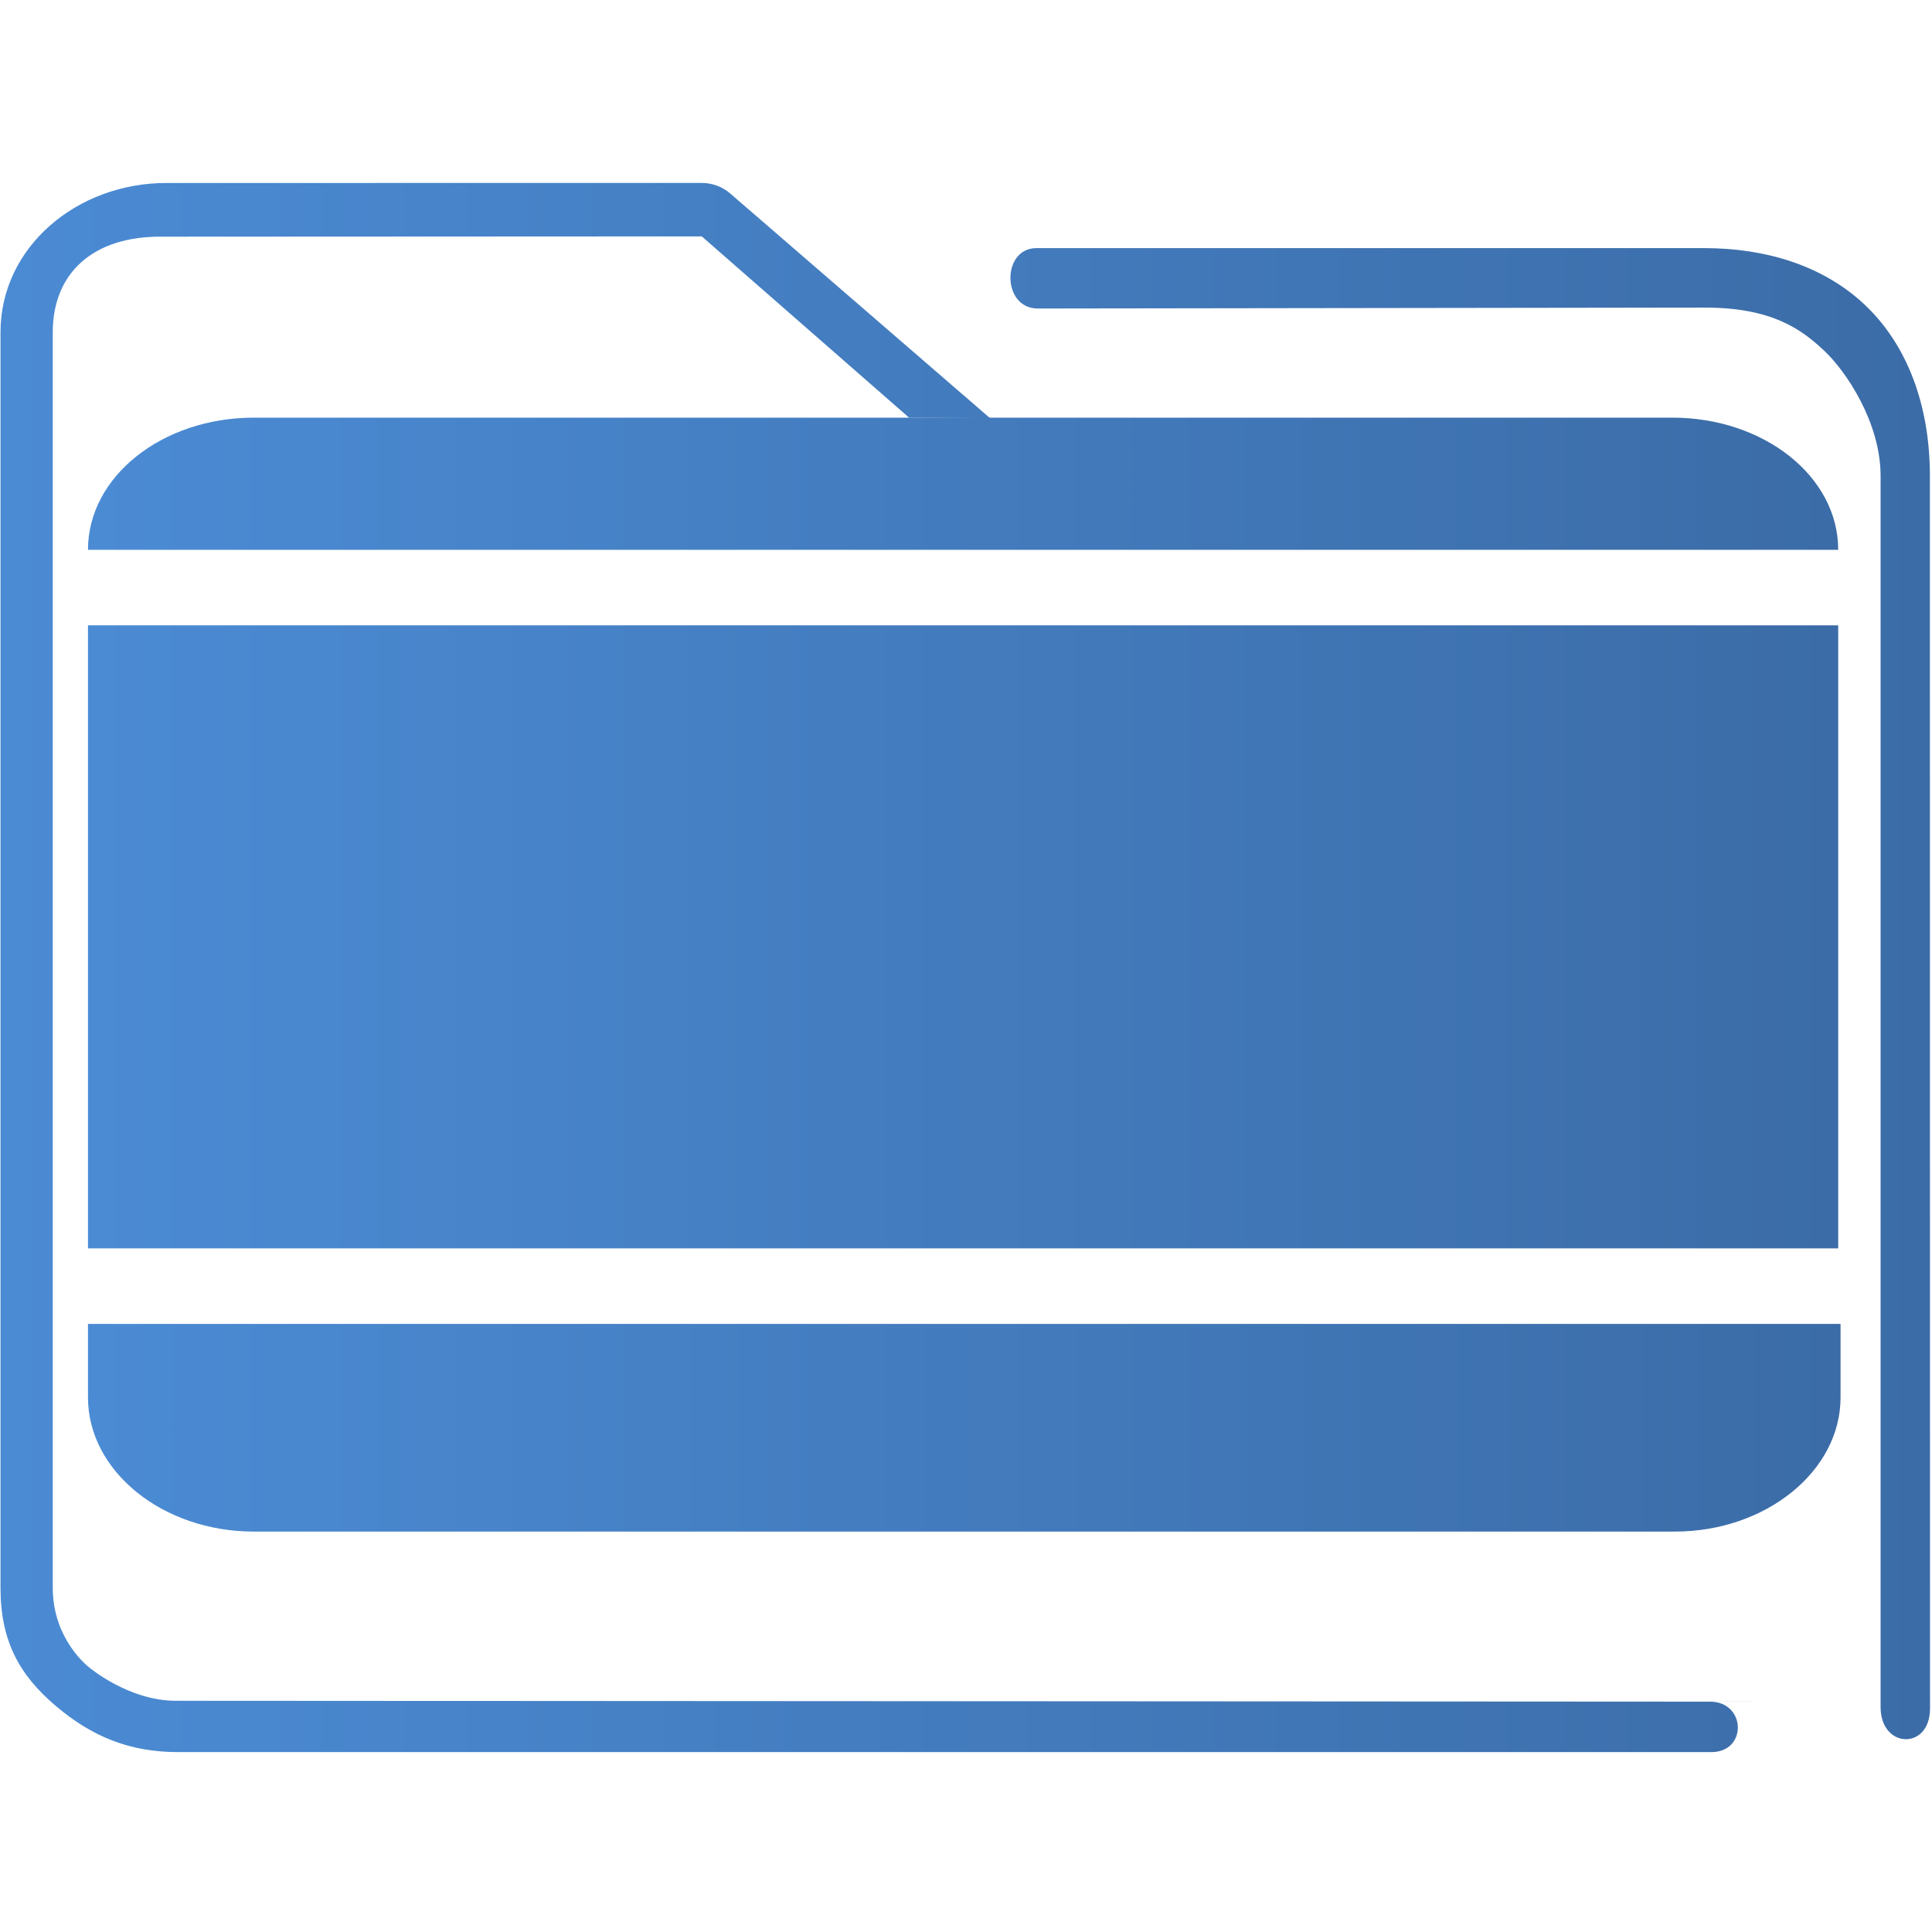
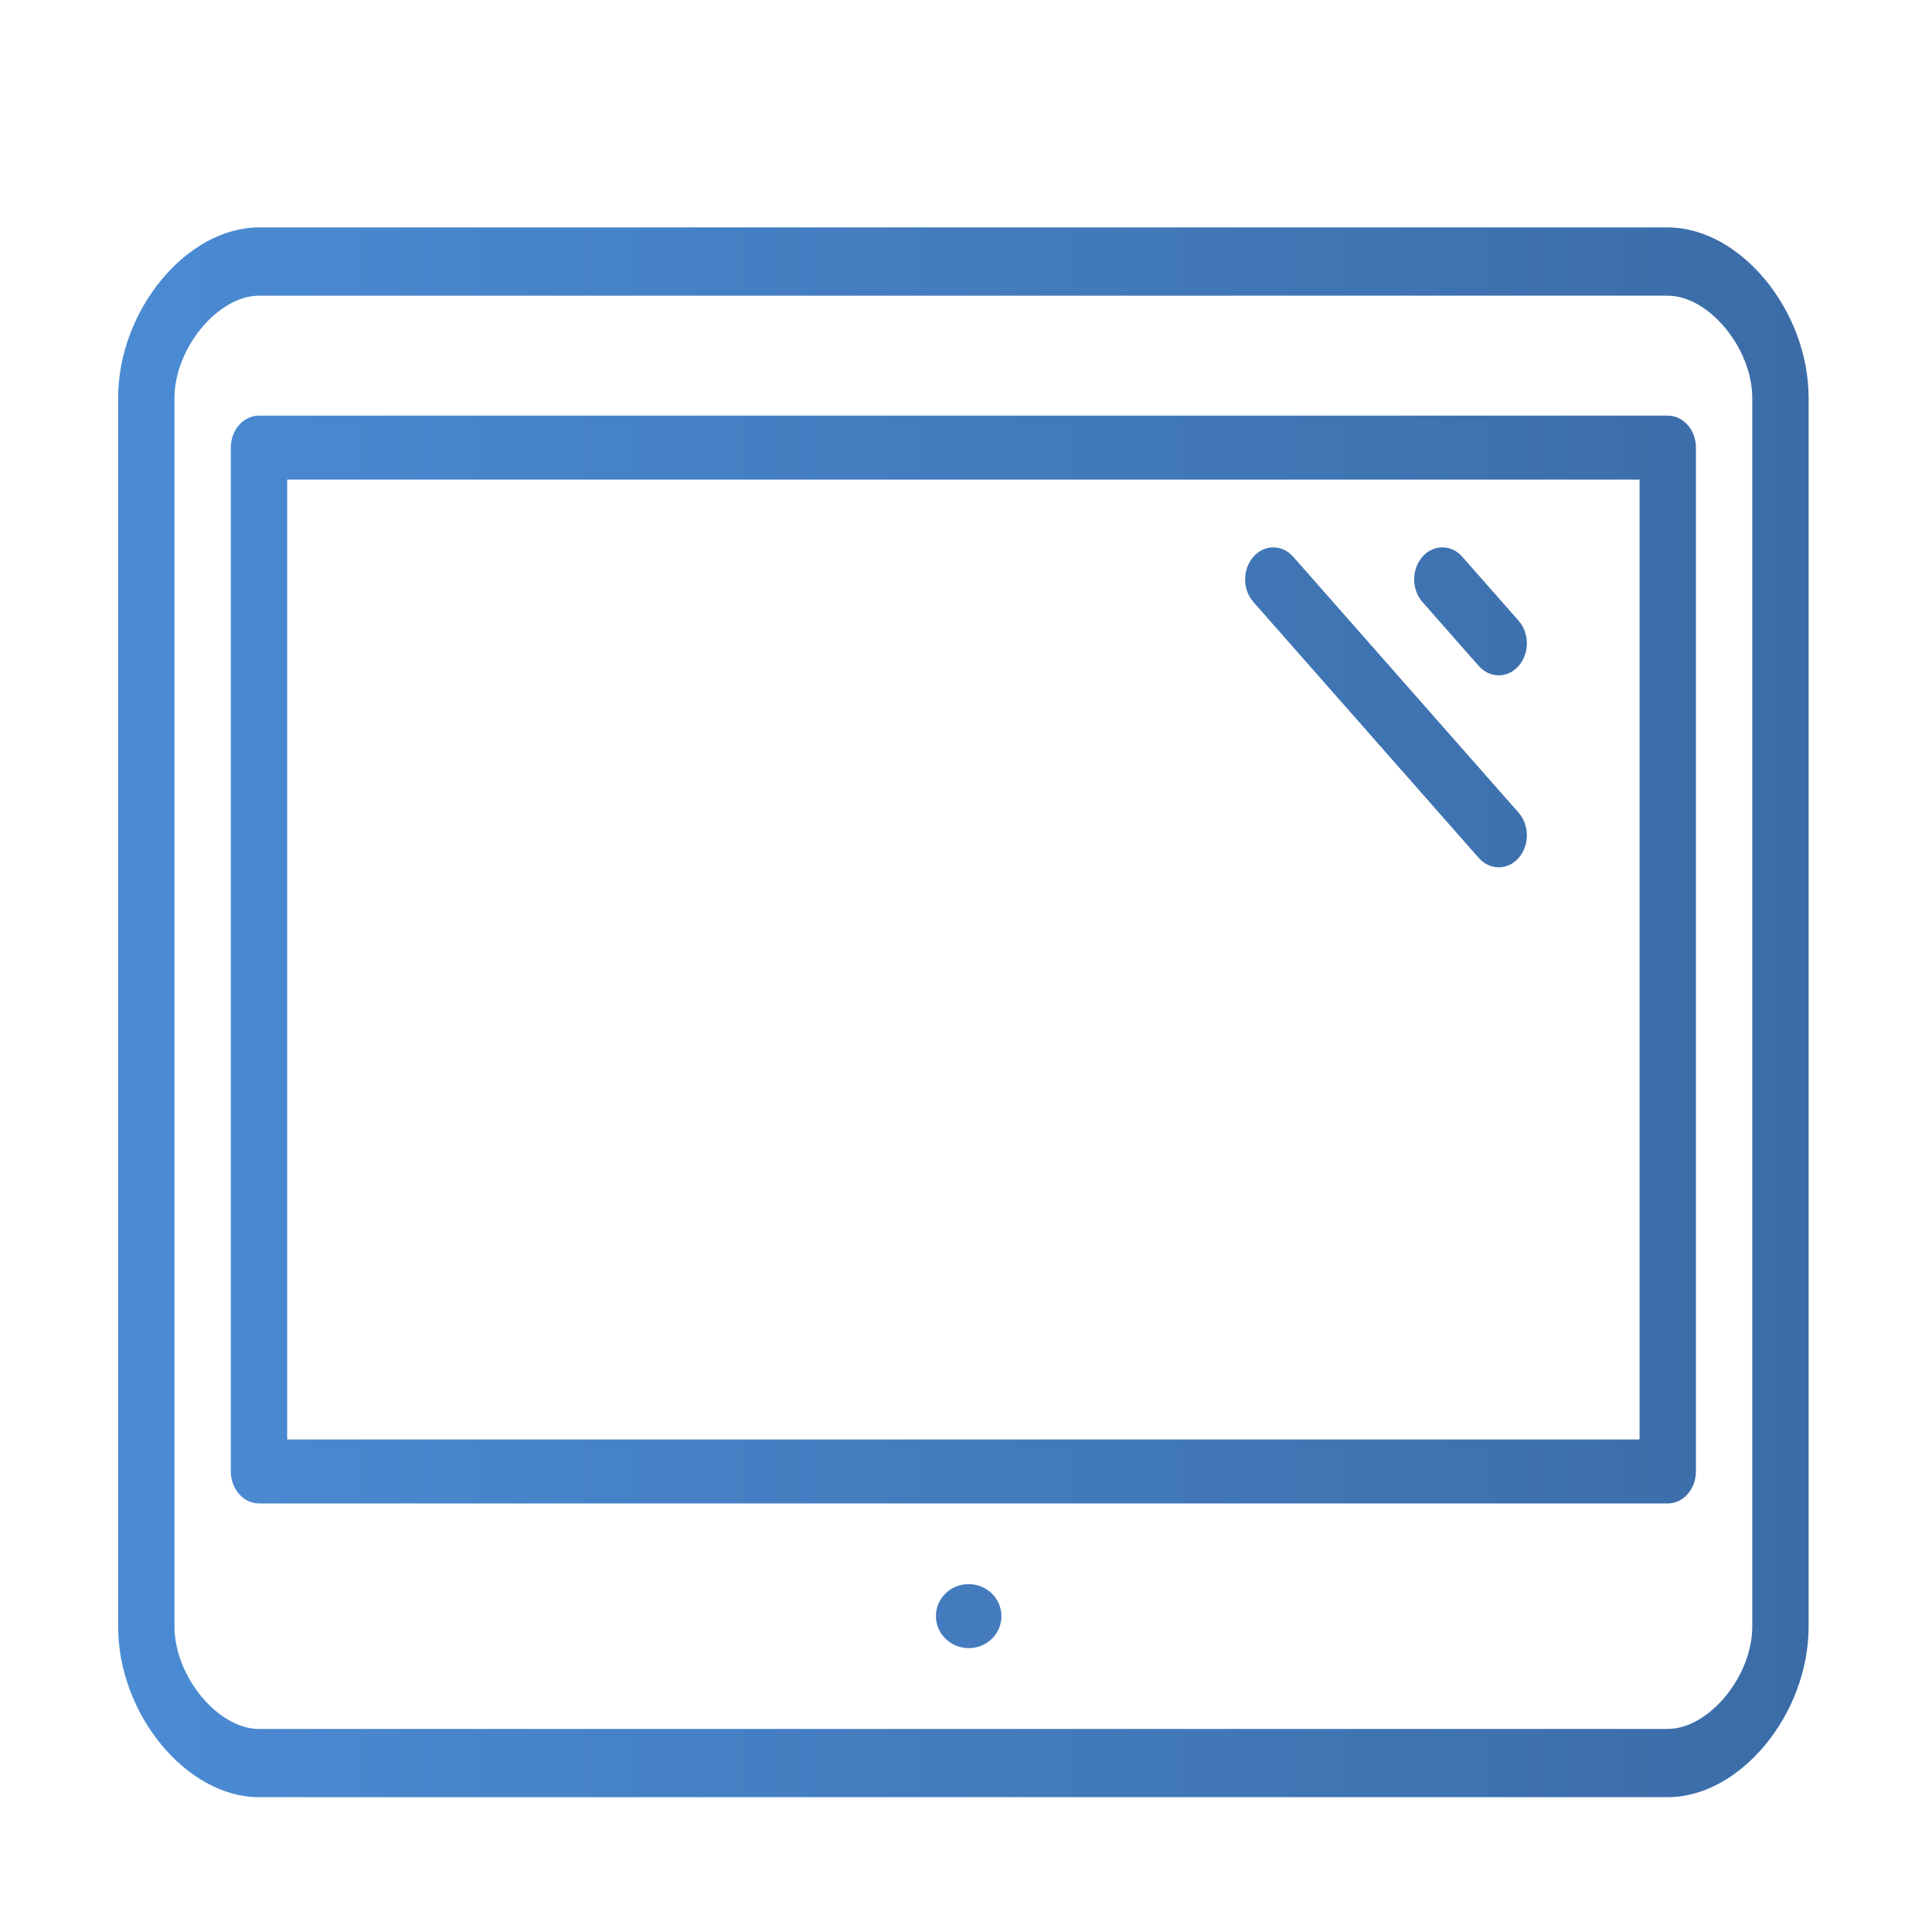
- <svg xmlns="http://www.w3.org/2000/svg" xmlns:xlink="http://www.w3.org/1999/xlink" width="64" version="1.1" height="64" id="svg40">
+ <svg xmlns="http://www.w3.org/2000/svg" xmlns:xlink="http://www.w3.org/1999/xlink" id="svg40" height="64" version="1.1" width="64">
  <defs id="defs5455">
+     <linearGradient id="linearGradient3192">
+       <stop style="stop-color:#4b8bd4;stop-opacity:1;" offset="0" id="stop3188" />
+       <stop style="stop-color:#3b6ca7;stop-opacity:1;" offset="1" id="stop3190" />
+     </linearGradient>
    <linearGradient id="linearGradient856">
-       <stop style="stop-color:#4b8bd4;stop-opacity:1" offset="0" id="stop851" />
-       <stop style="stop-color:#3b6ca7;stop-opacity:1" offset="1" id="stop853" />
+       <stop style="stop-color:#ff00ff;stop-opacity:1" offset="0" id="stop852" />
+       <stop style="stop-color:#ff00ff;stop-opacity:1" offset="1" id="stop854" />
    </linearGradient>
-     <linearGradient xlink:href="#linearGradient856" id="linearGradient838" x1="6" y1="50" x2="94.006" y2="50" gradientUnits="userSpaceOnUse" gradientTransform="matrix(0.9780981,0,0,1,64.25068,974.4729)" />
-     <linearGradient id="linearGradient836">
-       <stop style="stop-color:#008080;stop-opacity:1" offset="0" id="stop832" />
-       <stop style="stop-color:#00ffcc;stop-opacity:1" offset="1" id="stop834" />
+     <linearGradient id="linearGradient984">
+       <stop style="stop-color:#ffff00;stop-opacity:1;" offset="0" id="stop980" />
+       <stop style="stop-color:#ff00ff;stop-opacity:1" offset="1" id="stop982" />
    </linearGradient>
-     <linearGradient xlink:href="#linearGradient836" id="linearGradient849" x1="12" y1="44.5" x2="87.1" y2="44.5" gradientUnits="userSpaceOnUse" />
-     <linearGradient xlink:href="#linearGradient856" id="linearGradient854" x1="12" y1="18.5" x2="87" y2="18.5" gradientUnits="userSpaceOnUse" />
-     <linearGradient xlink:href="#linearGradient856" id="linearGradient862" x1="12" y1="42.5" x2="87" y2="42.5" gradientUnits="userSpaceOnUse" />
-     <linearGradient xlink:href="#linearGradient856" id="linearGradient876" x1="12" y1="68.5" x2="87.1" y2="68.5" gradientUnits="userSpaceOnUse" />
+     <linearGradient xlink:href="#linearGradient856" id="linearGradient986" x1="0" y1="213.333" x2="512.001" y2="213.333" gradientUnits="userSpaceOnUse" />
+     <linearGradient xlink:href="#linearGradient3192" id="linearGradient842" gradientUnits="userSpaceOnUse" x1="0" y1="213.333" x2="512.001" y2="213.333" gradientTransform="matrix(1.16016,0,0,1.000166,-39.66836,20.45907)" />
+     <linearGradient xlink:href="#linearGradient3192" id="linearGradient844" gradientUnits="userSpaceOnUse" x1="0" y1="213.333" x2="512.001" y2="213.333" />
+     <linearGradient xlink:href="#linearGradient3192" id="linearGradient846" gradientUnits="userSpaceOnUse" x1="0" y1="213.333" x2="512.001" y2="213.333" />
+     <linearGradient xlink:href="#linearGradient3192" id="linearGradient848" gradientUnits="userSpaceOnUse" x1="0" y1="213.333" x2="512.001" y2="213.333" gradientTransform="matrix(1,0,0,1.066584,0,-1.136396)" />
+     <linearGradient xlink:href="#linearGradient3192" id="linearGradient850" gradientUnits="userSpaceOnUse" x1="0" y1="213.333" x2="512.001" y2="213.333" gradientTransform="translate(0,16.05767)" />
+     <linearGradient xlink:href="#linearGradient984" id="linearGradient852" gradientUnits="userSpaceOnUse" x1="0" y1="213.333" x2="512.001" y2="213.333" />
+     <linearGradient xlink:href="#linearGradient984" id="linearGradient854" gradientUnits="userSpaceOnUse" x1="0" y1="213.333" x2="512.001" y2="213.333" />
  </defs>
-   <g id="layer1" transform="translate(-384.5714,-483.798)">
-     <g id="g4578" transform="matrix(1.208333,0,0,1.588888,-77.11883,-310.6806)" />
-     <g id="g4255" transform="translate(0,-1.2)">
-       <g id="text4213" transform="matrix(0.6482982,0,0,0.6482982,155.6317,190.0607)" />
-     </g>
-     <g transform="matrix(0.742555,0,0,0.742555,332.521,-244.8786)" id="g4">
-       <path style="color:#000000;font-style:normal;font-variant:normal;font-weight:normal;font-stretch:normal;font-size:medium;line-height:normal;font-family:Sans;-inkscape-font-specification:Sans;text-indent:0;text-align:start;text-decoration:none;text-decoration-line:none;letter-spacing:normal;word-spacing:normal;text-transform:none;writing-mode:lr-tb;direction:ltr;baseline-shift:baseline;text-anchor:start;display:inline;overflow:visible;visibility:visible;opacity:1;fill:url(#linearGradient838);fill-opacity:1;fill-rule:nonzero;stroke:none;stroke-width:3.956;marker:none;enable-background:accumulate" d="m 77.516,989.473 c -3.989,0 -7.397,2.86 -7.397,6.656 v 56.017 c 0,2.365 0.836,3.884 2.46,5.263 1.624,1.379 3.309,2.064 5.46,2.064 h 68.371 c 1.641,0.029 1.595,-2.225 3.9e-4,-2.249 l -68.466,-0.04 c -2.116,0 -3.874,-1.493 -3.874,-1.493 0,0 -1.62,-1.216 -1.62,-3.546 v -56.017 c 0,-2.616 1.779,-4.295 4.887,-4.26 l 24.067,-0.012 9.25,8.089 3.607,0.018 v 0 0 0 L 102.672,989.941 c -0.351,-0.302 -0.795,-0.467 -1.253,-0.469 z m 38.818,2.906 c -1.553,-0.004 -1.556,2.671 0.039,2.694 l 29.763,-0.041 c 3.016,-0.004 4.322,0.973 5.326,1.91 1.004,0.937 2.53,3.23 2.53,5.593 v 54.938 c 0.009,1.859 2.198,1.92 2.205,0.064 l -0.006,-55.002 c -3.1e-4,-3.21 -1.05,-5.898 -2.934,-7.656 -1.884,-1.758 -4.45,-2.5 -7.122,-2.5 h -29.618 c -0.061,-0.003 -0.122,-0.003 -0.183,0 z" id="path2-3" />
-     </g>
-     <g id="g10" transform="matrix(0.7730501,0,0,0.6254237,378.2092,488.252)" style="fill:url(#linearGradient849);fill-opacity:1">
-       <rect x="12" y="26" width="75" height="33" id="rect4" style="opacity:1;fill:url(#linearGradient862);fill-opacity:1.0" />
-       <path d="m 12,22 h 75 c 0,-3.9 -3.2,-7 -7.1,-7 H 19.1 C 15.2,15 12,18.1 12,22 Z" id="path6" style="opacity:1;fill:url(#linearGradient854);fill-opacity:1.0" />
-       <path d="m 12,66.9 c 0,3.9 3.2,7.1 7.1,7.1 H 80 c 3.9,0 7.1,-3.2 7.1,-7.1 V 63 H 12 Z" id="path8" style="opacity:1;fill:url(#linearGradient876);fill-opacity:1.0" />
+   <g transform="matrix(1 0 0 1 -384.5714 -483.798)" id="layer1">
+     <g transform="matrix(0.1093748,0,0,0.124203,388.4844,489.2122)" id="computer" style="fill:url(#linearGradient986);fill-opacity:1">
+       <g id="g16" style="fill:url(#linearGradient854);fill-opacity:1">
+         <g id="g14" style="fill:url(#linearGradient852);fill-opacity:1">
+           <path style="fill:url(#linearGradient842);fill-opacity:1.0;stroke-width:1.077" id="path4" d="m 257.63,378.919 h -0.098 c -5.464,0 -9.851,3.824 -9.851,8.534 0,4.711 4.485,8.534 9.95,8.534 5.475,0 9.9,-3.824 9.9,-8.534 0,-4.711 -4.425,-8.534 -9.9,-8.534 z" />
+           <path style="fill:url(#linearGradient844);fill-opacity:1.0" id="path6" d="m 412.1,134.033 c 1.664,1.664 3.849,2.5 6.033,2.5 2.185,0 4.369,-0.836 6.033,-2.5 3.336,-3.337 3.336,-8.73 0,-12.066 L 407.1,104.9 c -3.336,-3.337 -8.73,-3.337 -12.066,0 -3.337,3.337 -3.337,8.73 0,12.066 z" />
+           <path style="fill:url(#linearGradient846);fill-opacity:1.0" id="path8" d="m 412.1,185.233 c 1.664,1.664 3.849,2.5 6.033,2.5 2.185,0 4.369,-0.836 6.033,-2.5 3.336,-3.337 3.336,-8.73 0,-12.066 L 355.9,104.9 c -3.337,-3.337 -8.73,-3.337 -12.066,0 -3.337,3.337 -3.337,8.73 0,12.066 z" />
+           <path style="fill:url(#linearGradient848);fill-opacity:1;stroke-width:1.033" id="path10" d="M 469.333,17.067 H 42.667 C 20.736,17.067 0,39.184 0,62.574 v 327.655 c 0,23.391 20.736,45.508 42.667,45.508 h 426.667 c 21.931,0 42.667,-22.117 42.667,-45.508 V 62.574 C 512,39.184 491.264,17.067 469.333,17.067 Z m 25.6,373.162 c 0,13.27 -13.158,27.305 -25.6,27.305 H 42.667 c -12.442,0 -25.6,-14.034 -25.6,-27.305 V 62.574 c 0,-13.27 13.158,-27.305 25.6,-27.305 h 426.667 c 12.442,0 25.6,14.034 25.6,27.305 v 327.655 z" />
+           <path style="fill:url(#linearGradient850);fill-opacity:1.0" id="path12" d="M 469.333,67.258 H 42.667 c -4.71,0 -8.533,3.823 -8.533,8.533 V 348.858 c 0,4.71 3.823,8.533 8.533,8.533 h 426.667 c 4.71,0 8.533,-3.823 8.533,-8.533 V 75.791 c 0,-4.71 -3.823,-8.533 -8.534,-8.533 z M 460.8,340.325 H 51.2 V 84.325 h 409.6 z" />
+         </g>
+       </g>
    </g>
  </g>
</svg>
